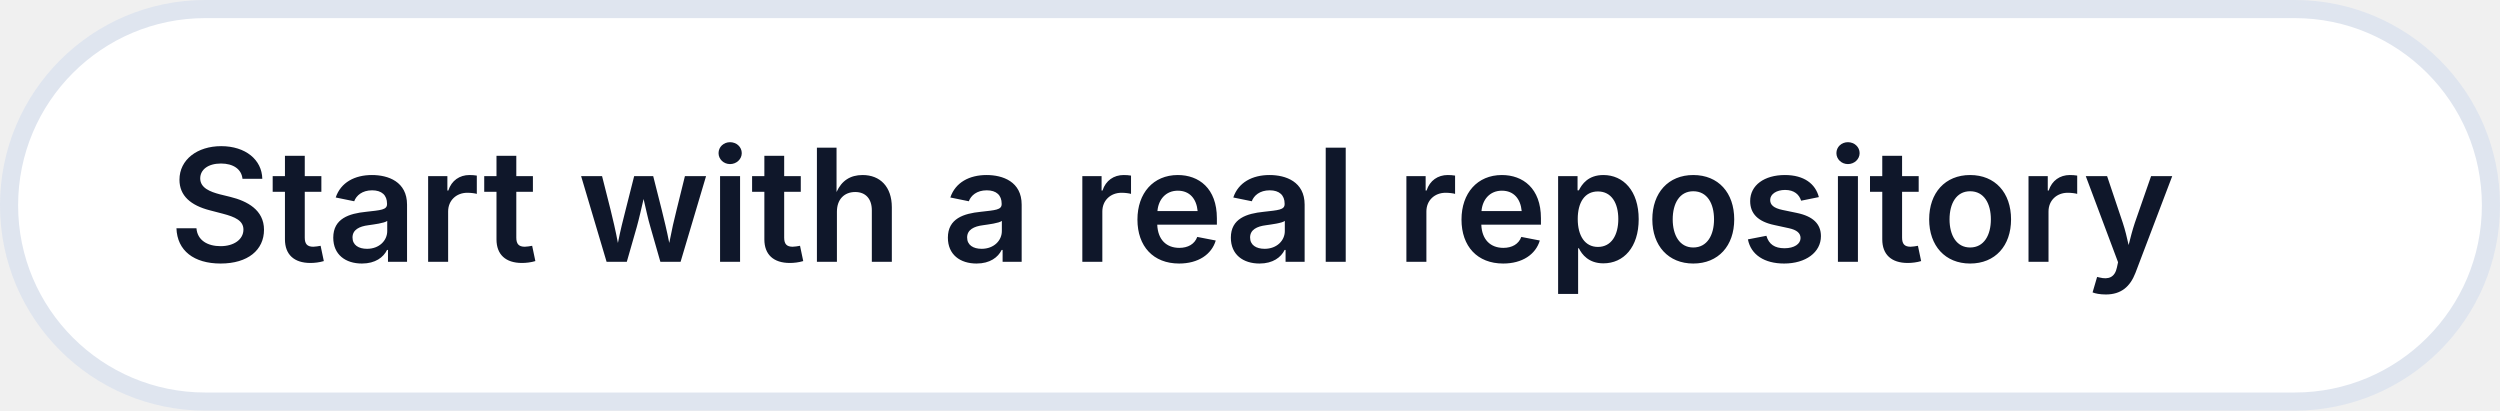
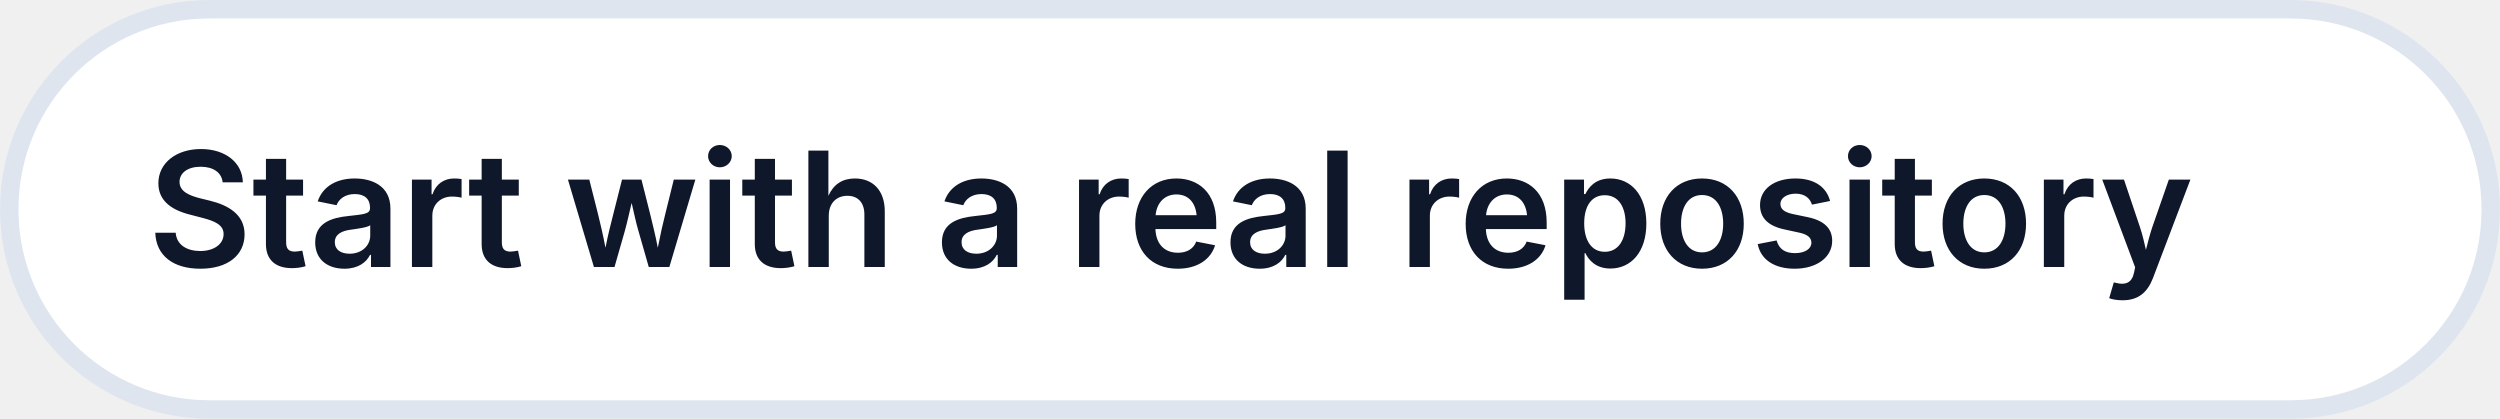
- <svg xmlns="http://www.w3.org/2000/svg" width="207" height="34" viewBox="0 0 207 34" role="img" aria-label="Start with a real repository" data-readme-component="button">
+ <svg xmlns="http://www.w3.org/2000/svg" width="203" height="34" viewBox="0 0 203 34" role="img" aria-label="Start with a real repository" data-readme-component="button">
  <defs>
    <linearGradient id="kb" x2="1" y2="0">
      <stop stop-color="#8b5cf6" />
      <stop offset=".55" stop-color="#6366f1" />
      <stop offset="1" stop-color="#22d3ee" />
    </linearGradient>
    <linearGradient id="kbd" x2="1" y2="1">
      <stop stop-color="#8b5cf6" />
      <stop offset=".55" stop-color="#6366f1" />
      <stop offset="1" stop-color="#22d3ee" />
    </linearGradient>
  </defs>
  <style>text{font-family:'Segoe UI',-apple-system,BlinkMacSystemFont,'Helvetica Neue',Inter,Arial,sans-serif}@media (prefers-reduced-motion:reduce){*{animation:none!important}}</style>
  <clipPath id="pill">
-     <rect width="207" height="34" rx="17" />
+     <rect width="203" height="34" rx="17" />
  </clipPath>
-   <rect x=".75" y=".75" width="205.5" height="32.5" rx="16.25" fill="#ffffff" stroke="#dfe5ef" stroke-width="1.5" />
-   <path d="M17 33.25h173" stroke="url(#kb)" stroke-width="1.5" opacity=".7" />
-   <text x="14" y="21.68" font-size="13" font-weight="600" fill="#0f172a" text-anchor="start">Start with a real repository</text>
+   <rect x=".75" y=".75" width="201.5" height="32.5" rx="16.25" fill="#ffffff" stroke="#dfe5ef" stroke-width="1.5" />
+   <path d="M17 33.25h169" stroke="url(#kb)" stroke-width="1.5" opacity=".7" />
+   <text x="12" y="21.68" font-size="13" font-weight="600" fill="#0f172a" text-anchor="start">Start with a real repository</text>
</svg>
